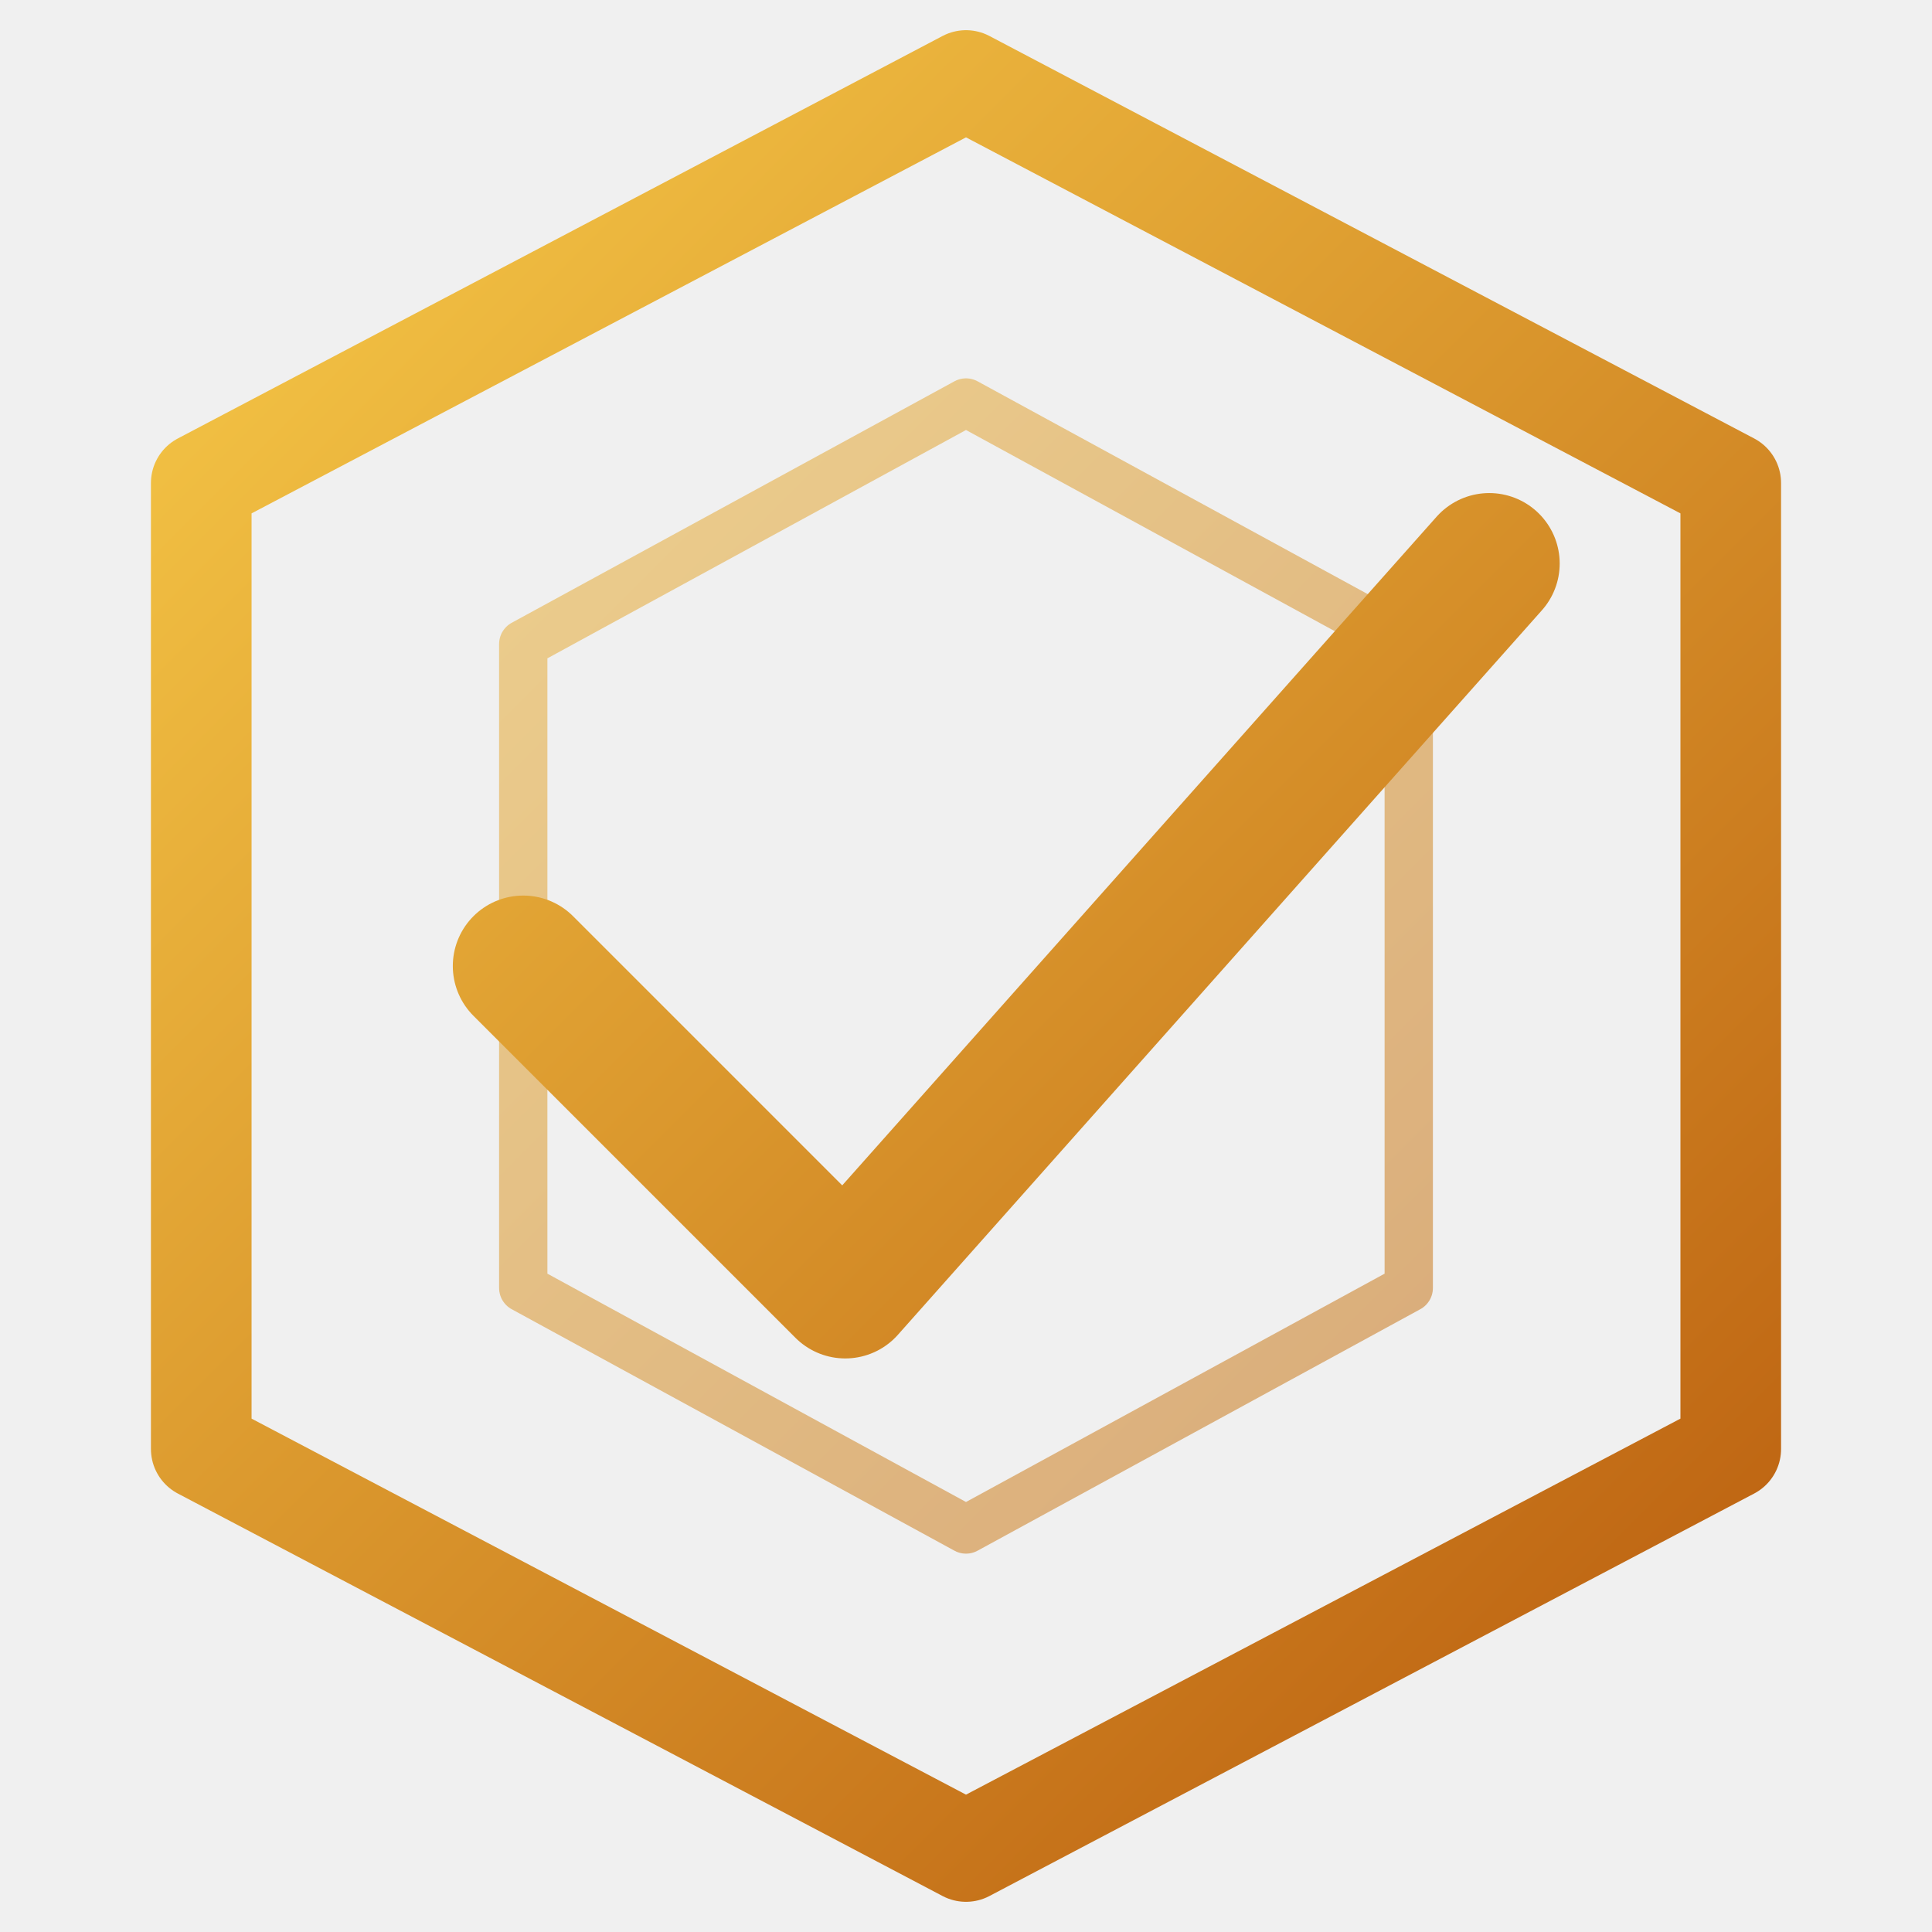
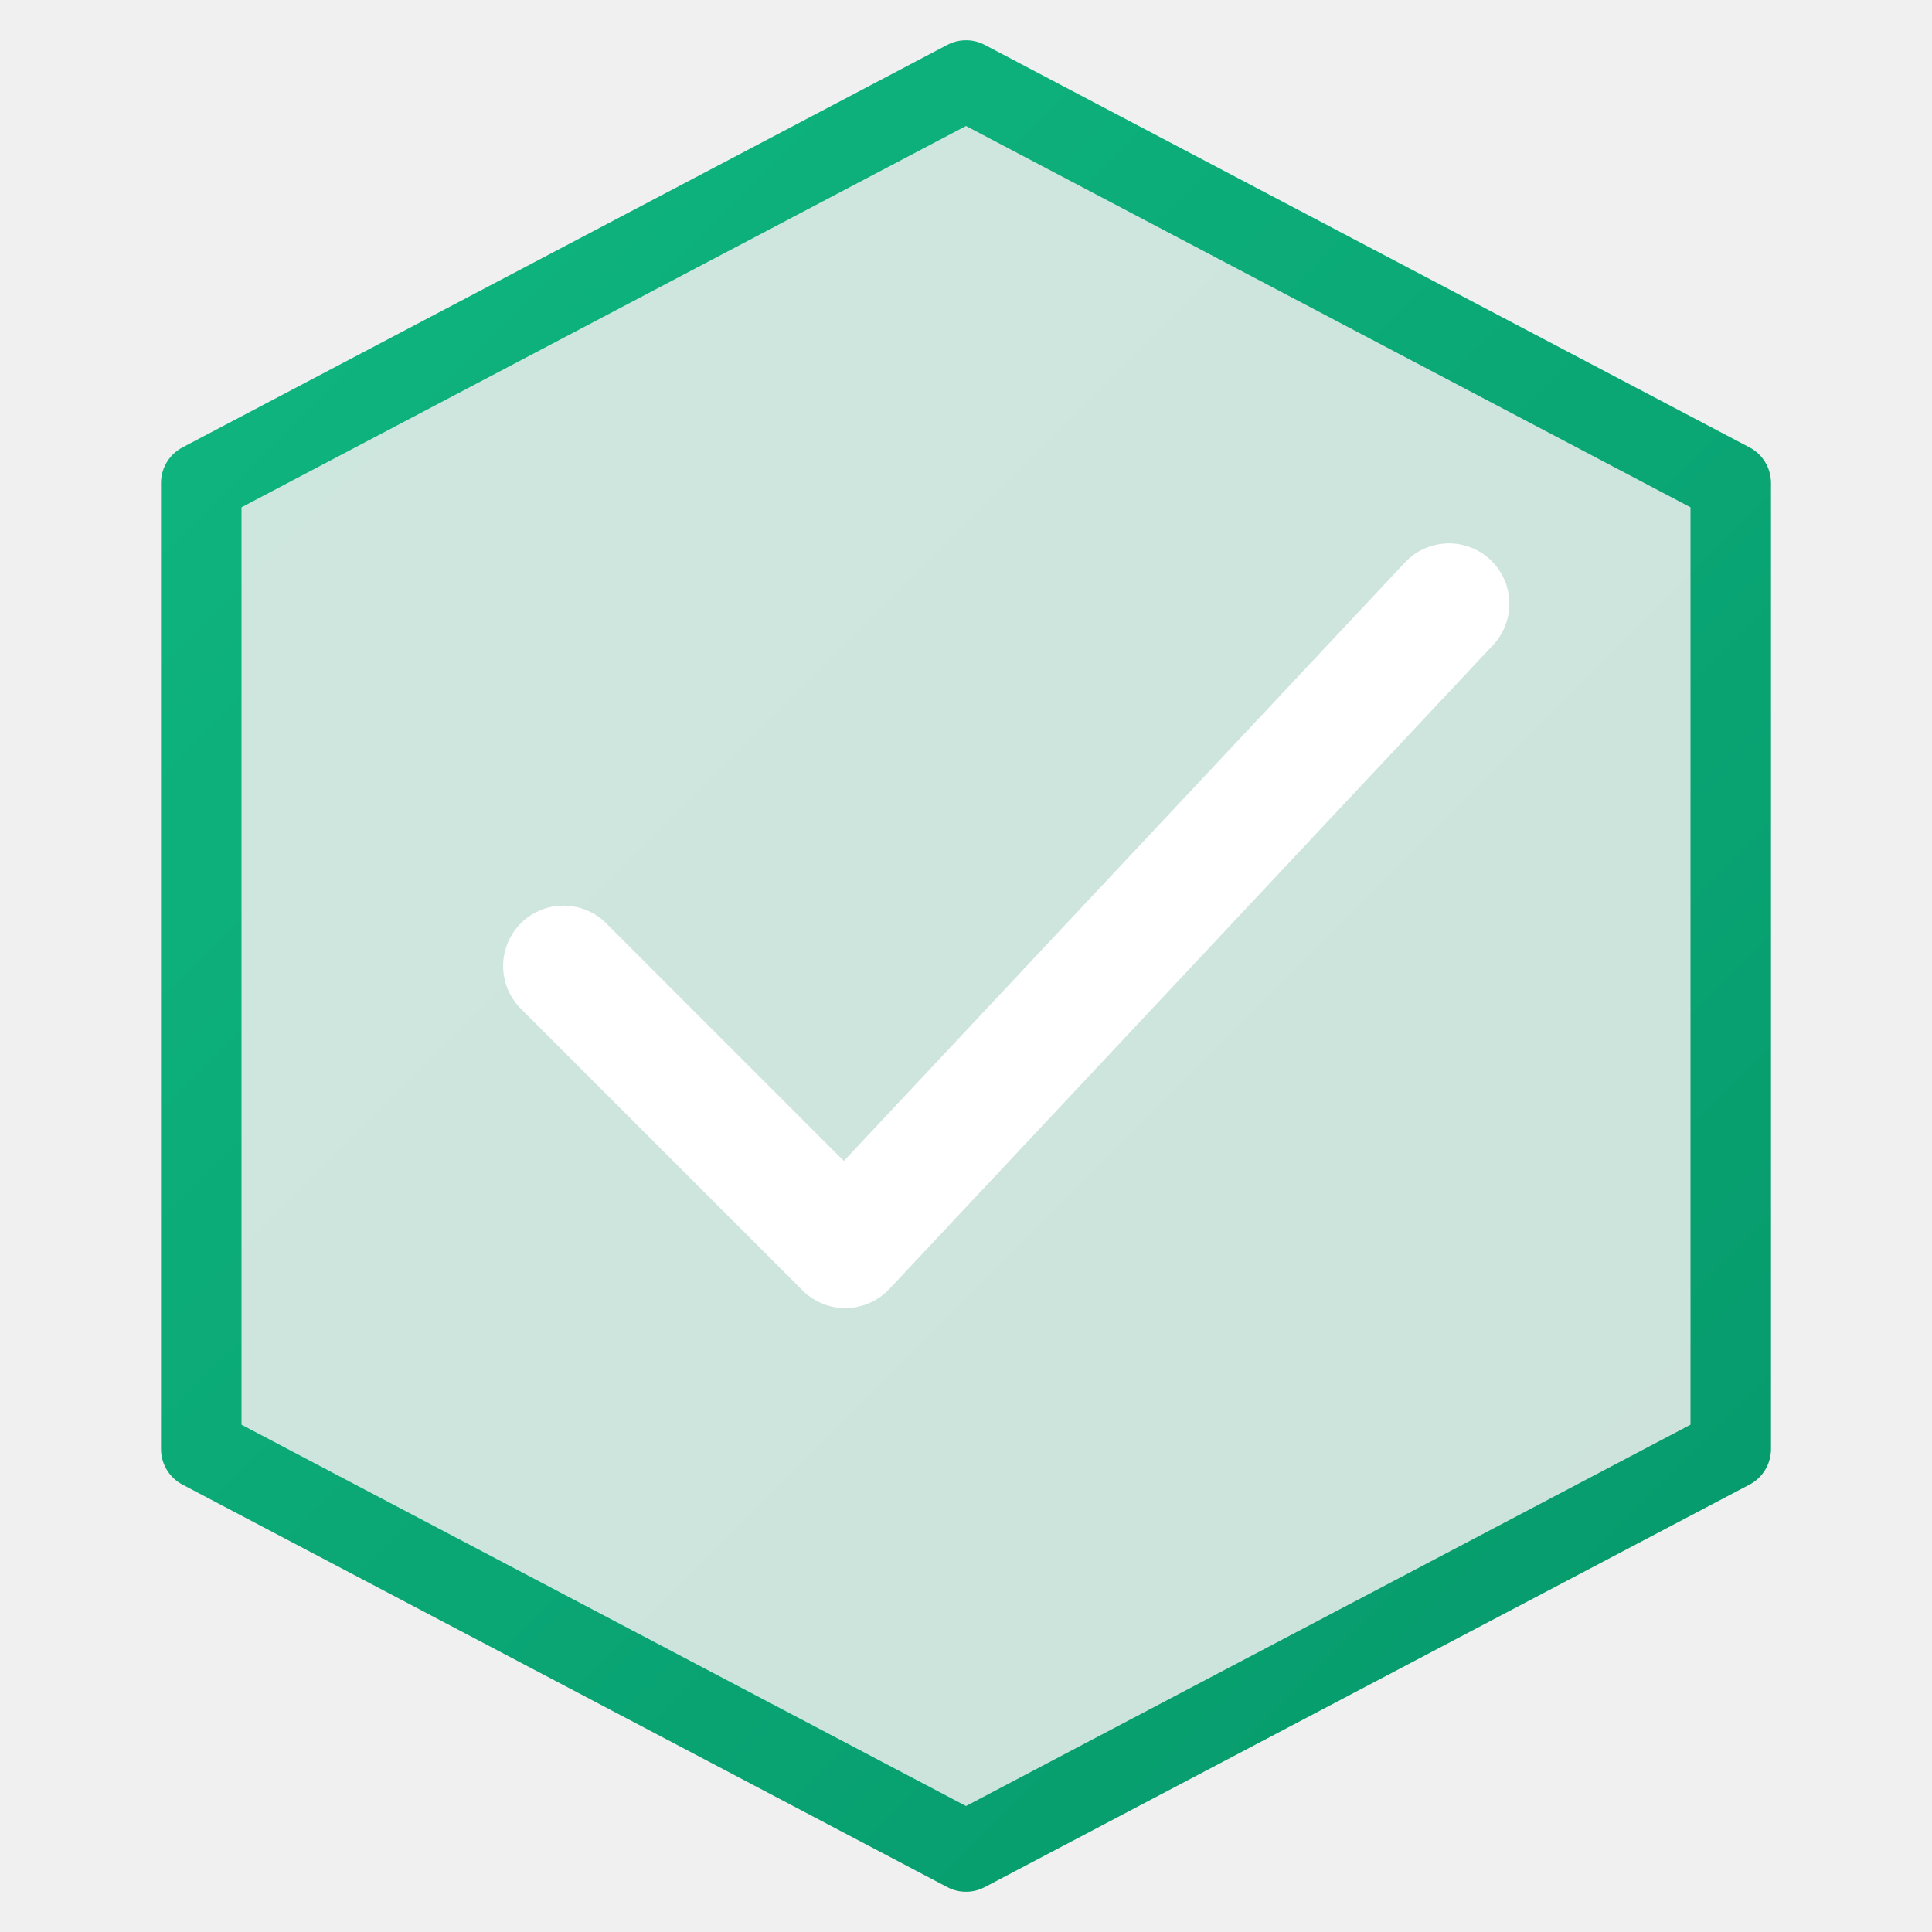
<svg xmlns="http://www.w3.org/2000/svg" viewBox="0 0 48 48" fill="none">
  <defs>
-     <linearGradient id="agentscan-mark-grad" x1="0" y1="0" x2="48" y2="48" gradientUnits="userSpaceOnUse">
-       <stop offset="0" stop-color="#FCD34D" />
-       <stop offset="1" stop-color="#B45309" />
+     <linearGradient id="hex-grad-icon" x1="0" y1="0" x2="48" y2="48" gradientUnits="userSpaceOnUse">
+       <stop offset="0" stop-color="#10B981" />
+       <stop offset="1" stop-color="#059669" />
    </linearGradient>
  </defs>
-   <polygon points="24,2 43,12 43,36 24,46 5,36 5,12" stroke="url(#agentscan-mark-grad)" stroke-width="2.5" fill="none" stroke-linejoin="round" />
-   <polygon points="24,10 35,16 35,32 24,38 13,32 13,16" stroke="url(#agentscan-mark-grad)" stroke-width="1.2" fill="none" stroke-linejoin="round" opacity="0.55" />
-   <path d="M13 24 L21 32 L37 14" stroke="url(#agentscan-mark-grad)" stroke-width="3.5" stroke-linecap="round" stroke-linejoin="round" fill="none" />
+   <polygon points="24,2 43,12 43,36 24,46 5,36 5,12" fill="url(#hex-grad-icon)" opacity="0.15" />
+   <polygon points="24,2 43,12 43,36 24,46 5,36 5,12" stroke="url(#hex-grad-icon)" stroke-width="2" fill="none" stroke-linejoin="round" />
+   <path d="M14 24 L21 31 L36 15" stroke="#FFFFFF" stroke-width="3" stroke-linecap="round" stroke-linejoin="round" fill="none" />
</svg>
